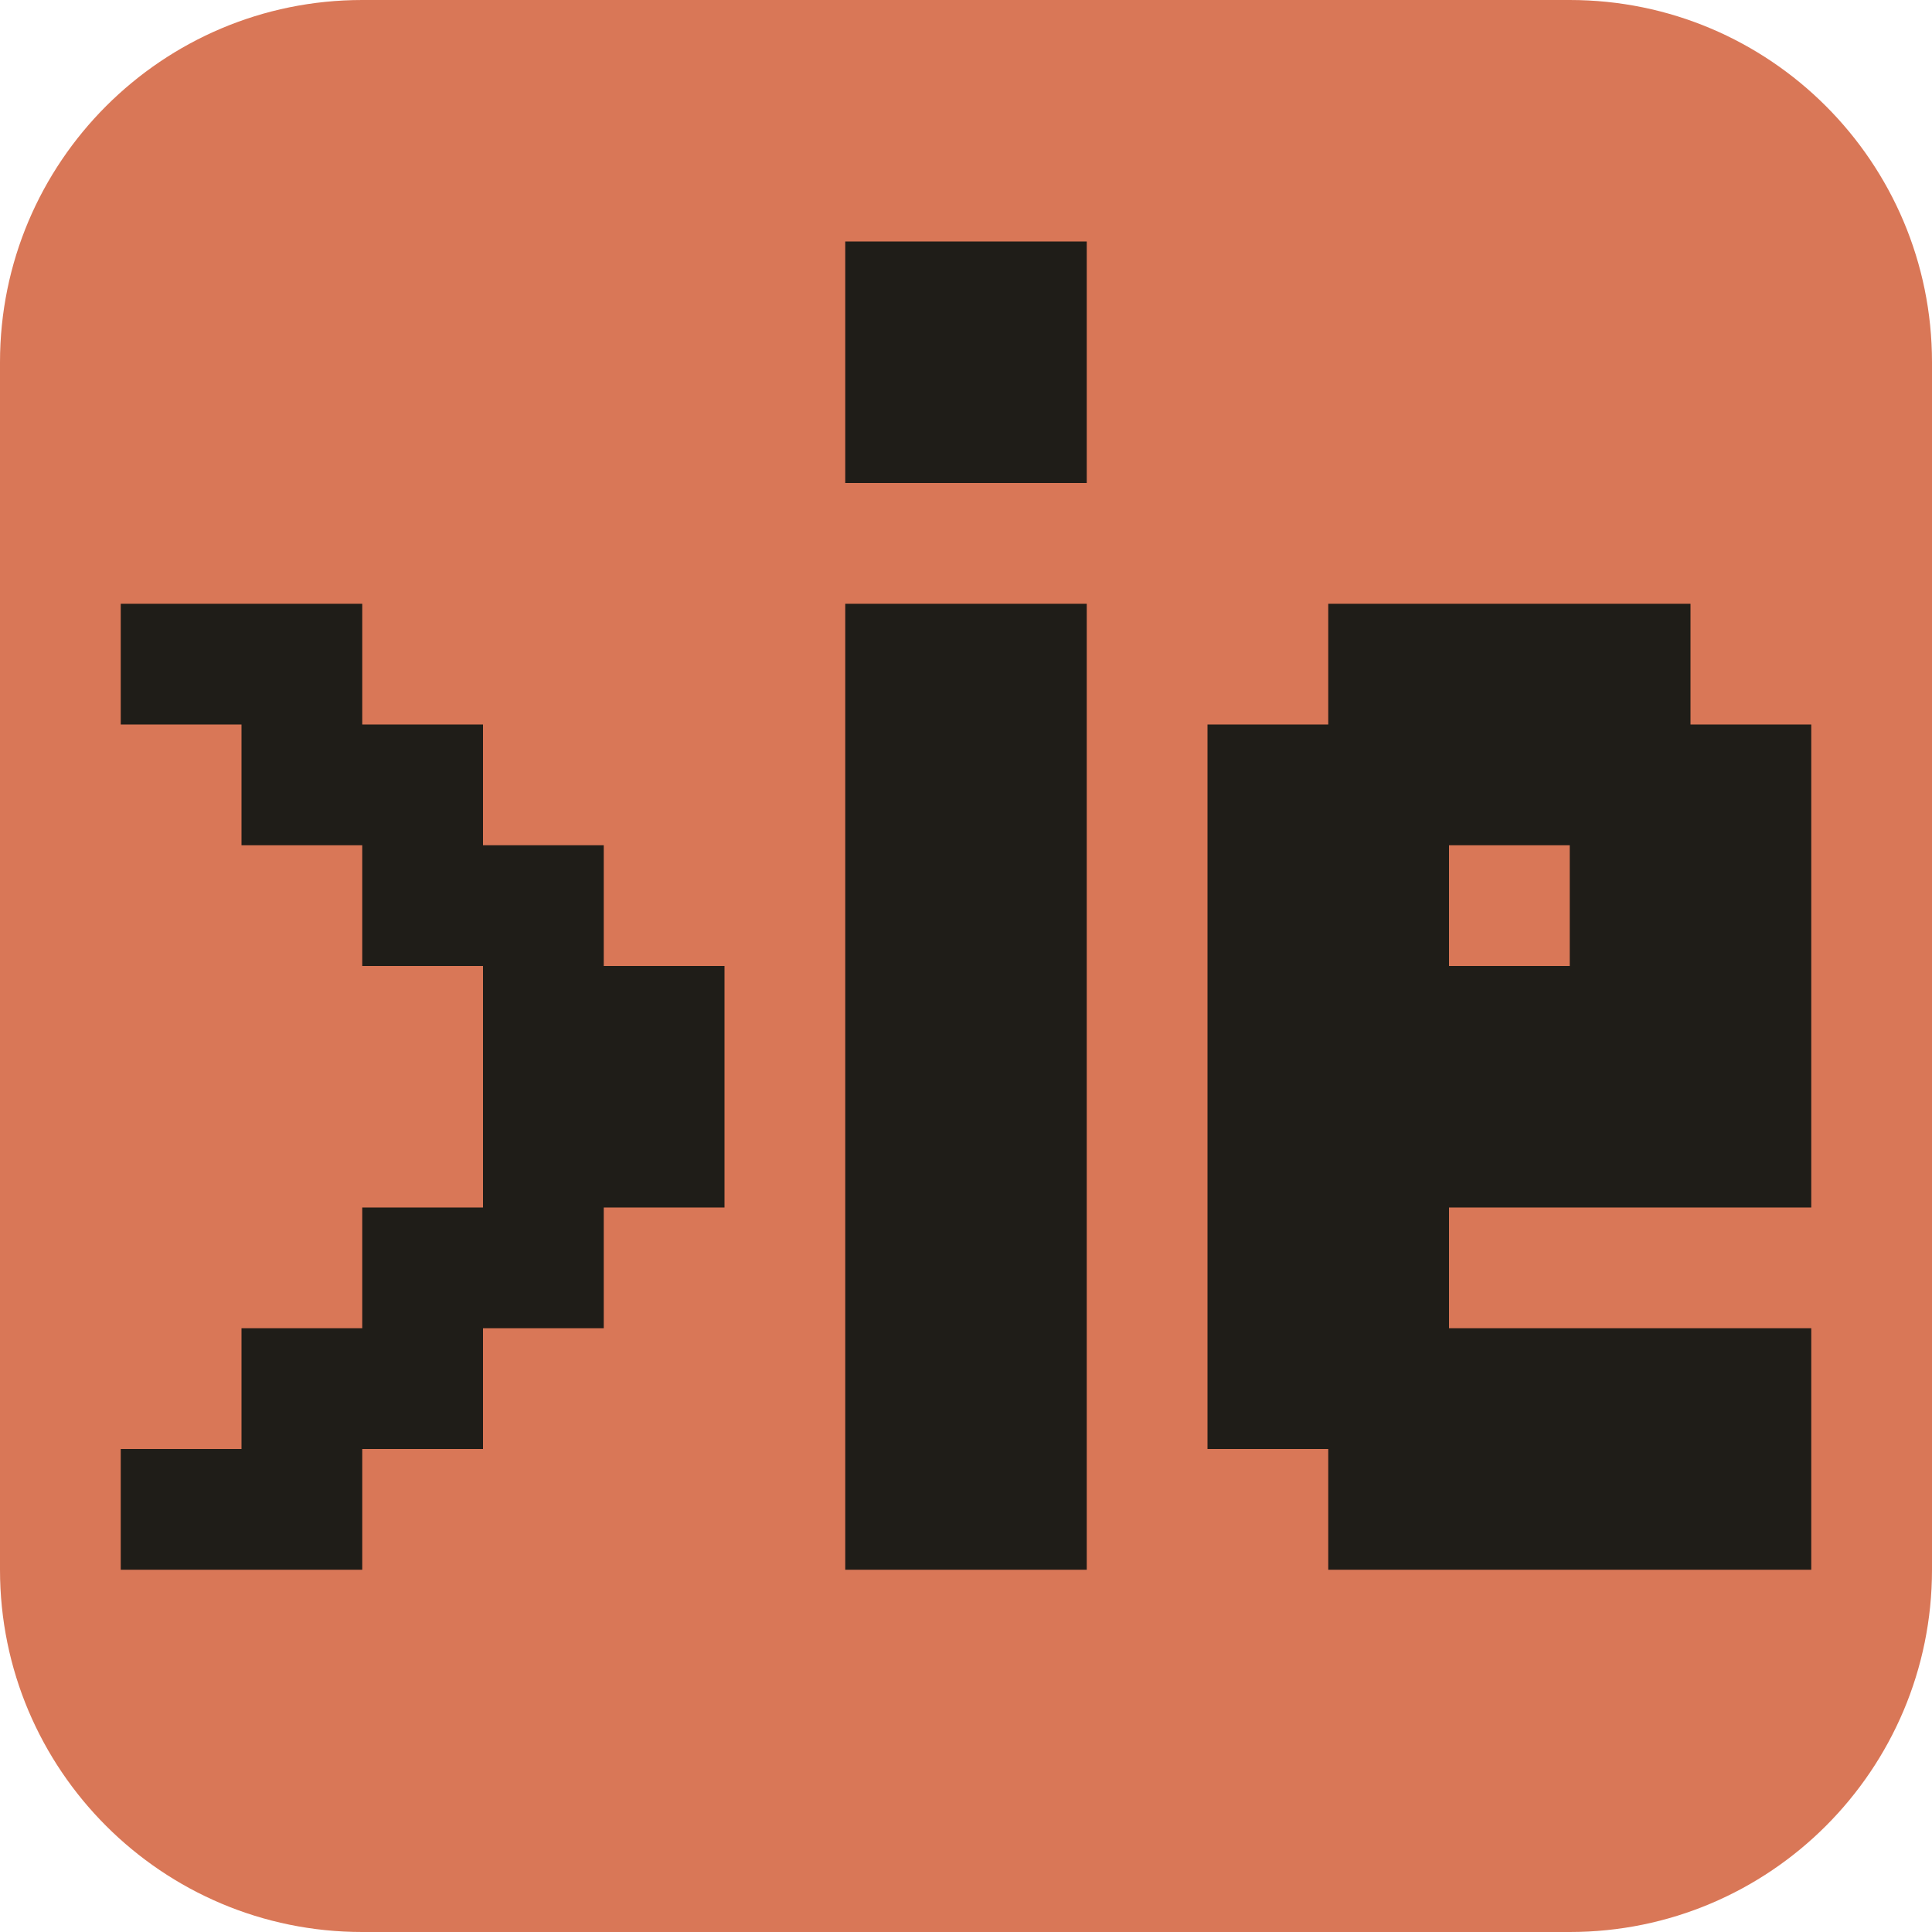
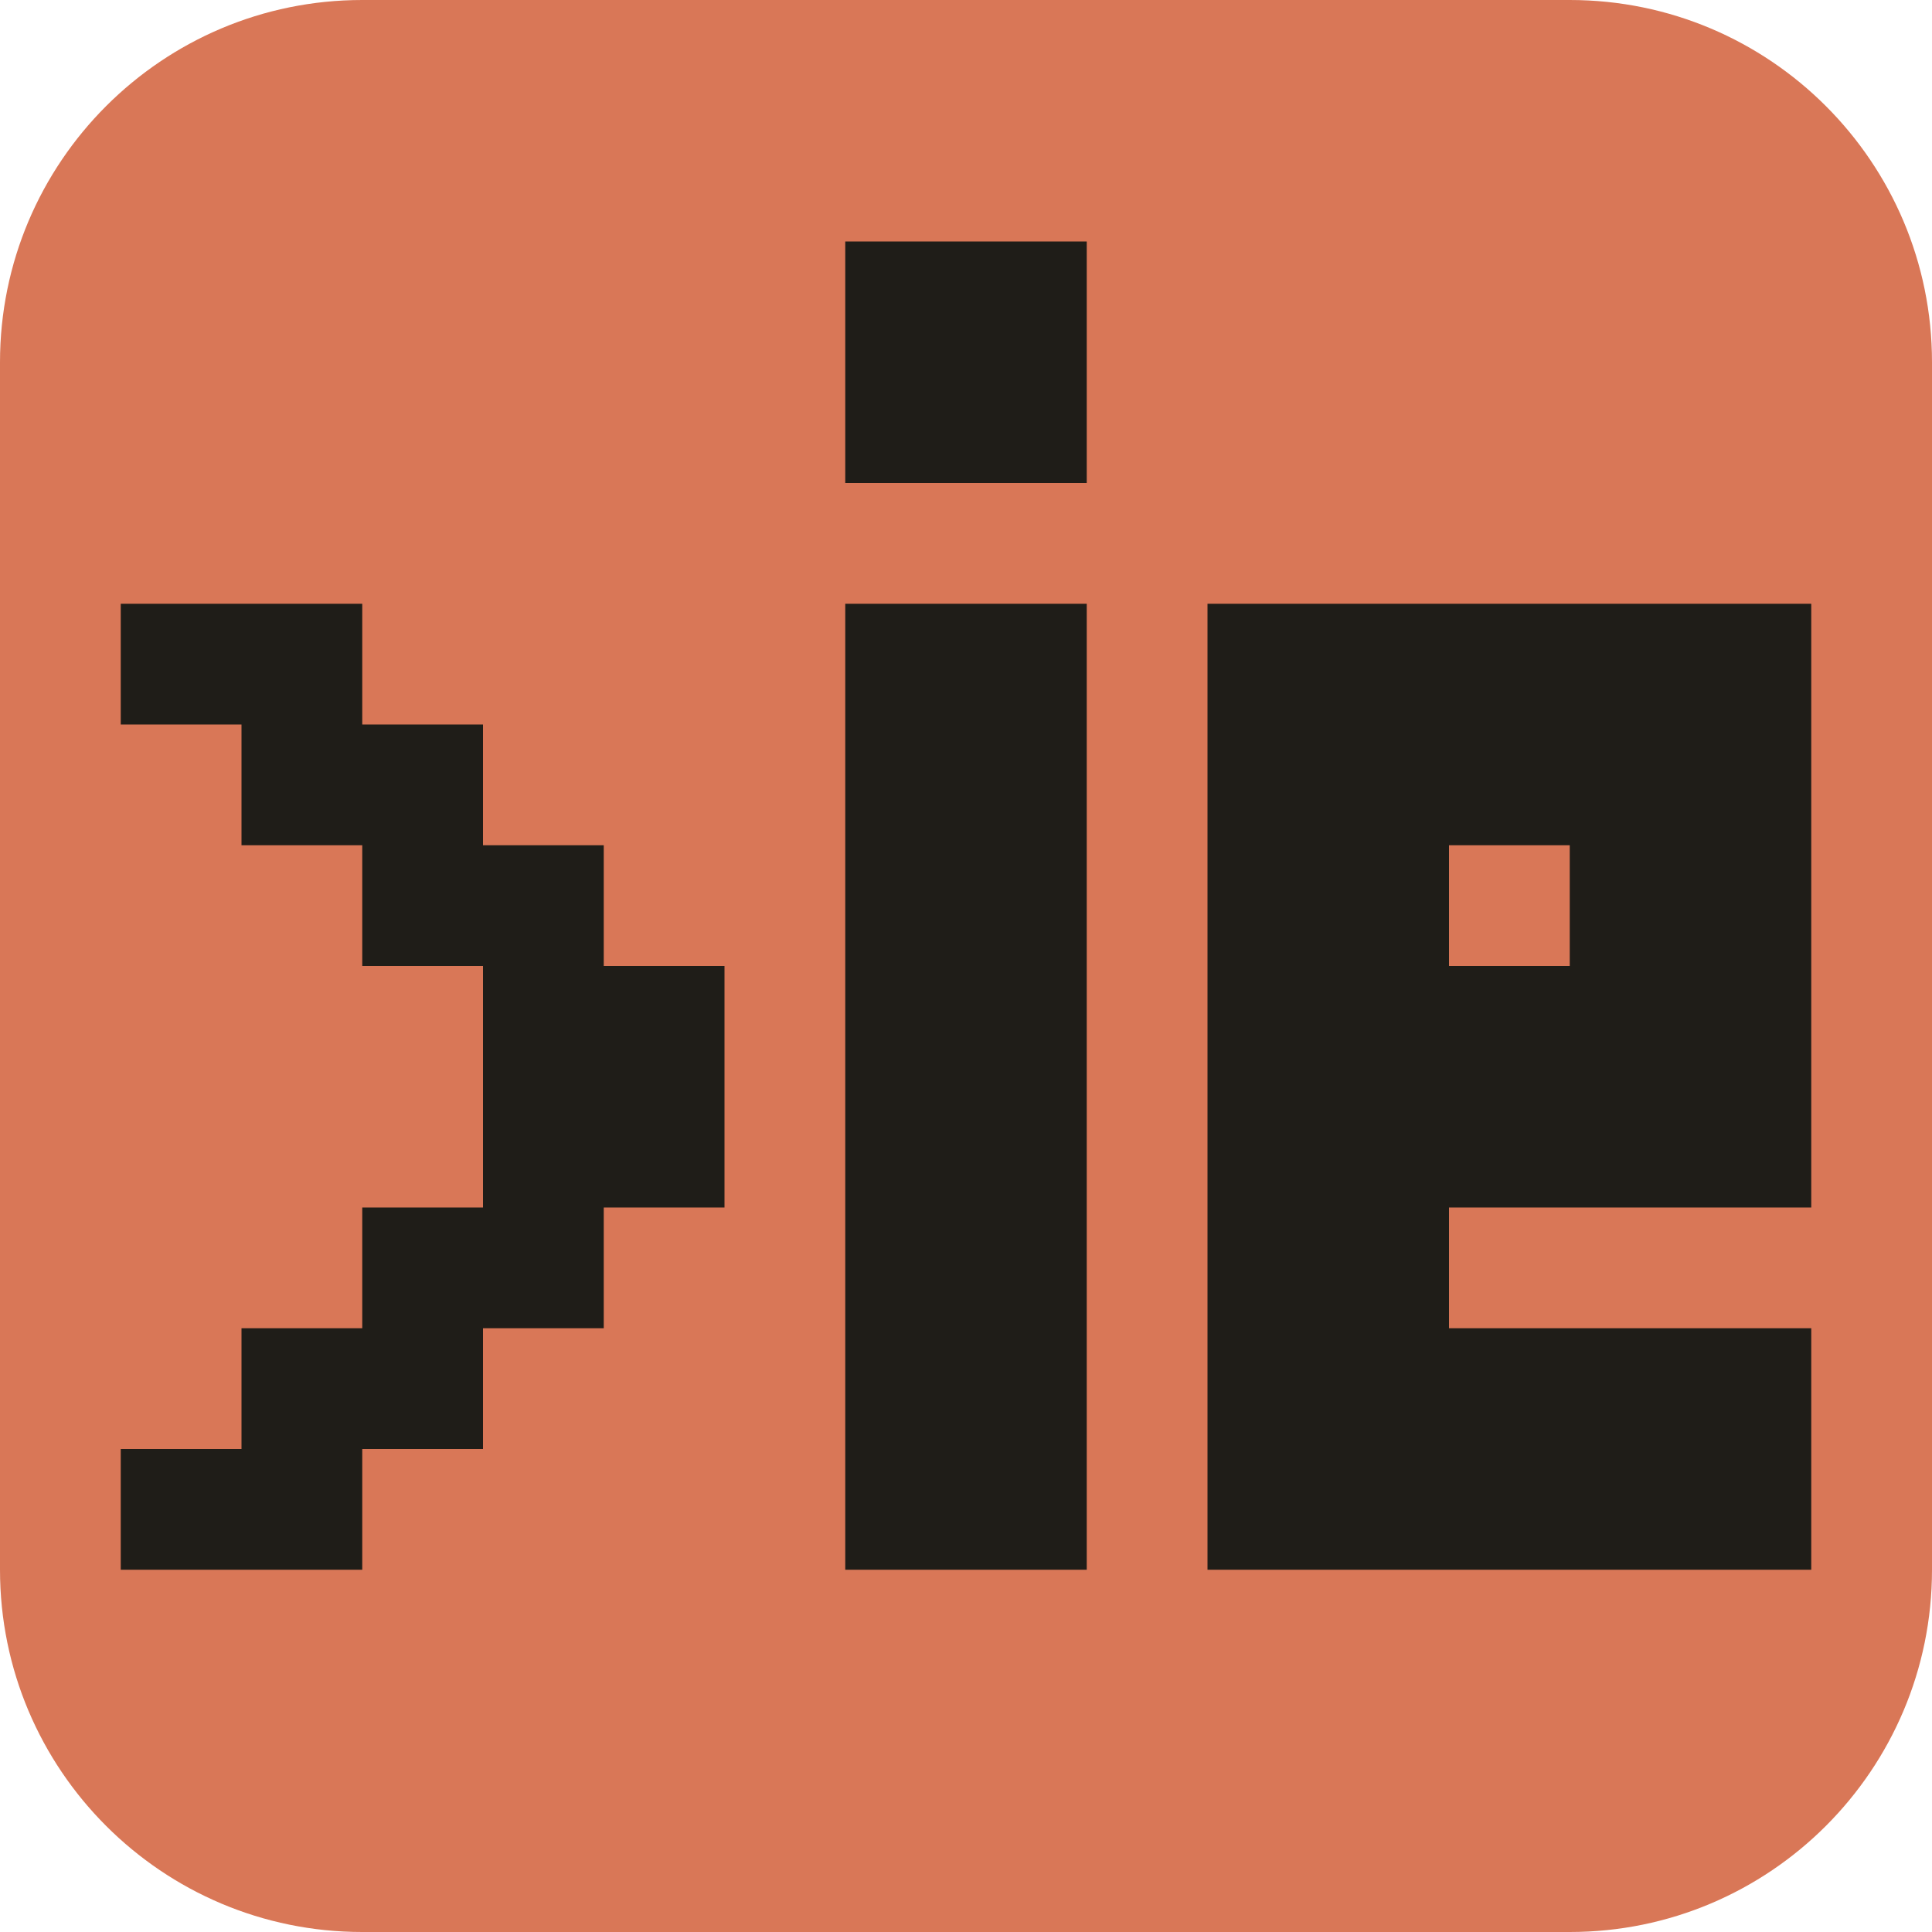
<svg xmlns="http://www.w3.org/2000/svg" viewBox="0 0 16 16">
  <style>
    .tile { fill: #d97757; } .ink { fill: #1f1d18; }
    @media (prefers-color-scheme: light) { .tile { fill: #b0532f; } .ink { fill: #faf6ee; } }
  </style>
  <rect class="tile" width="16" height="16" rx="3" />
-   <path class="ink" d="M1 5h2v1h-2zM2 6h2v1h-2zM3 7h2v1h-2zM4 8h2v2h-2zM3 10h2v1h-2zM2 11h2v1h-2zM1 12h2v1h-2z" />
-   <path class="ink" d="M7 2h2v2h-2zM7 5h2v8h-2z" />
-   <path class="ink" d="M11 5h3v1h-3zM10 6h5v1h-5zM10 7h2v1h-2zM13 7h2v1h-2zM10 8h5v2h-5zM10 10h2v1h-2zM10 11h5v1h-5zM11 12h4v1h-4z" />
+   <path class="ink" d="M1 5h2v1h-2zM2 6h2v1h-2zM3 7h2v1h-2zM4 8h2v2h-2zM3 10h2v1h-2zM2 11h2v1h-2zM1 12h2v1h-2zM7 2h2v2h-2zM7 5h2v8h-2zM10 5h5v2h-5zM10 7h2v1h-2zM13 7h2v1h-2zM10 8h5v2h-5zM10 10h2v1h-2zM10 11h5v2h-5z" />
</svg>
